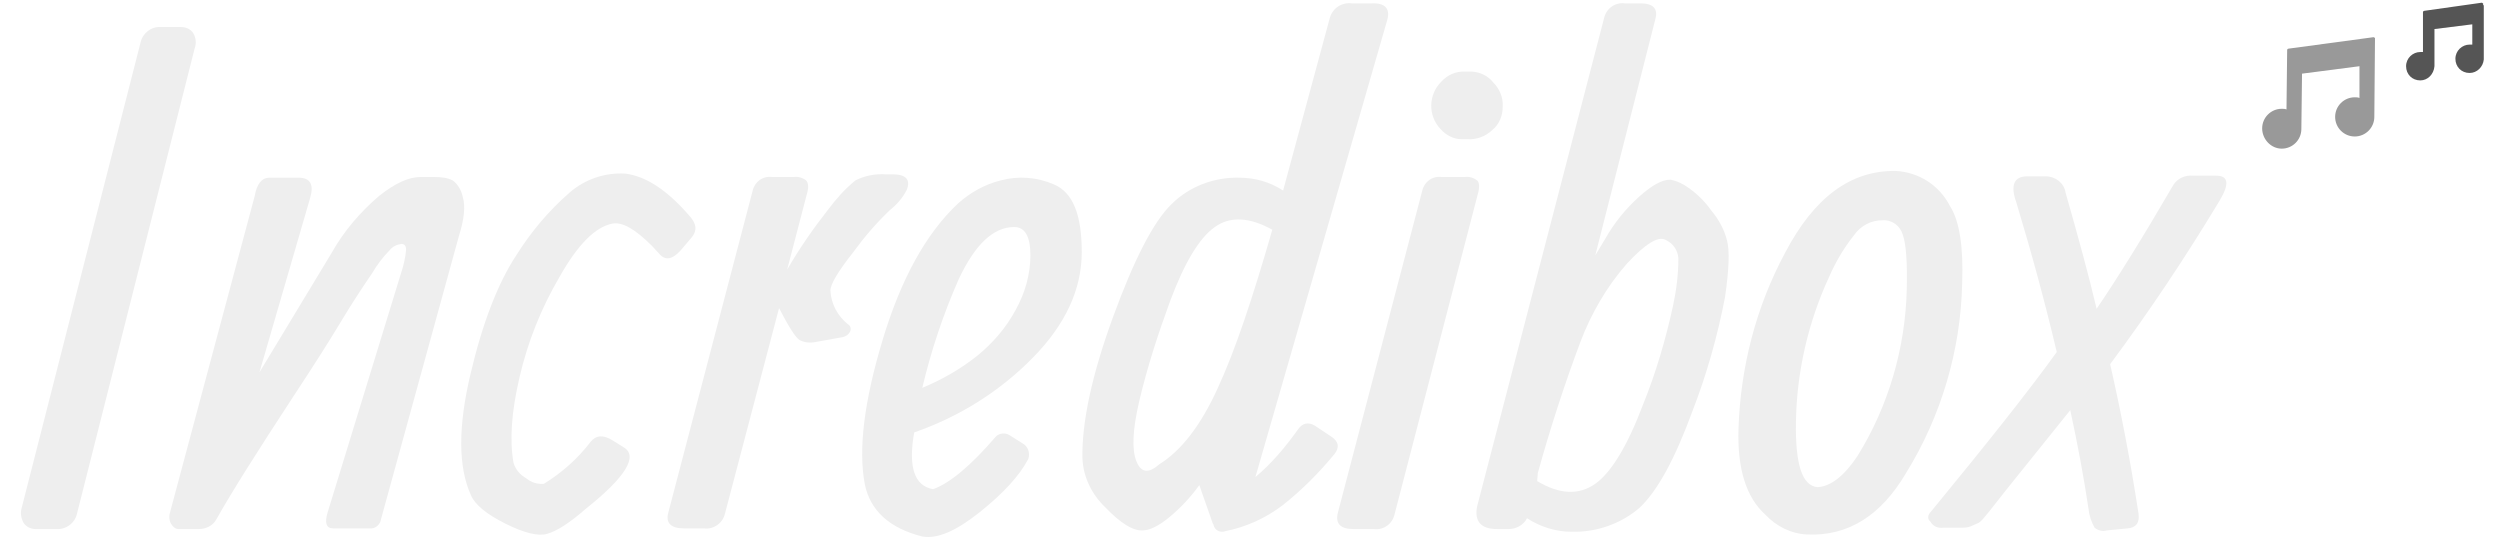
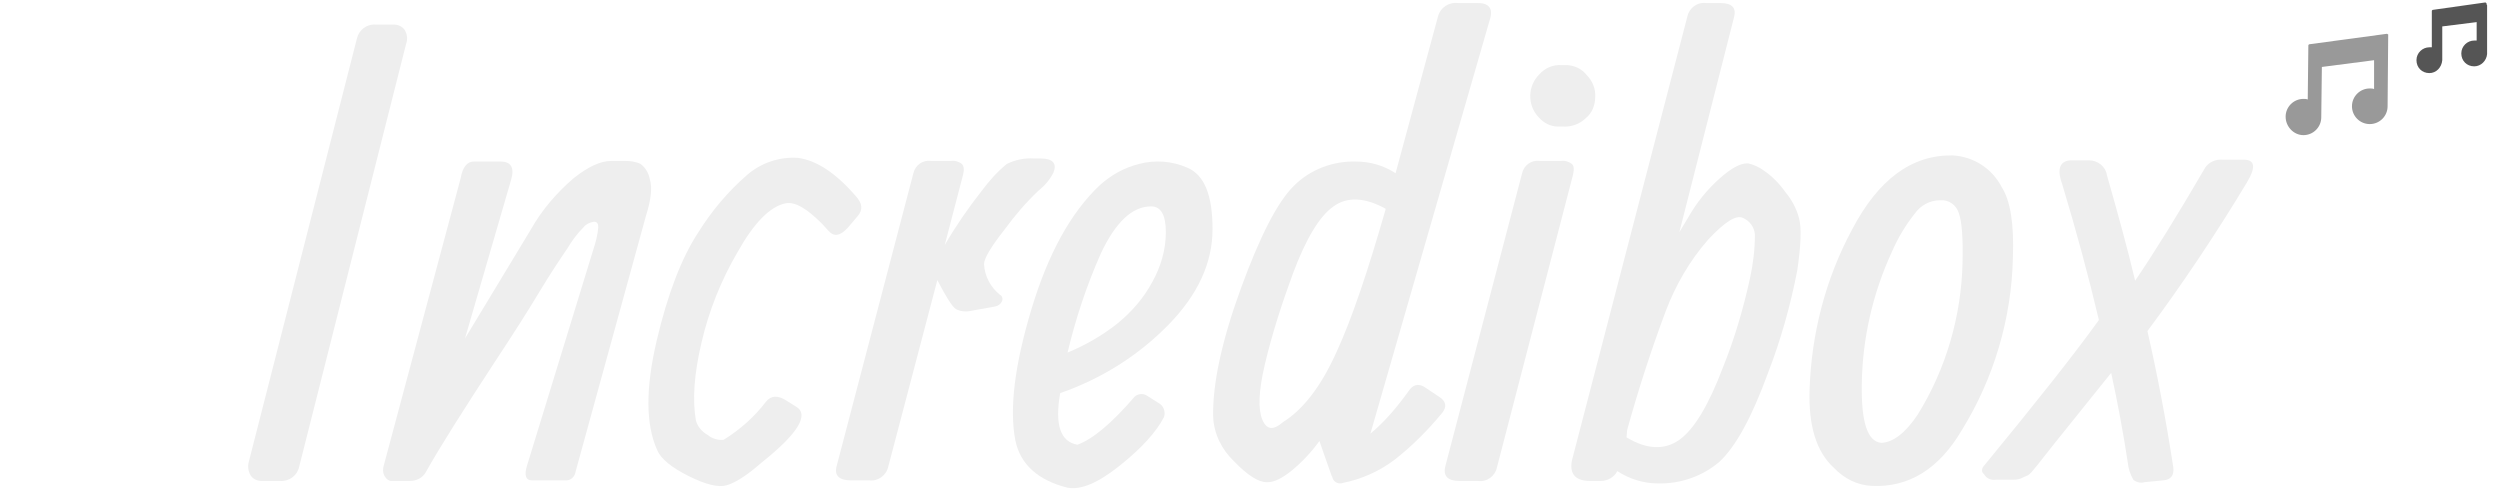
- <svg xmlns="http://www.w3.org/2000/svg" version="1.1" id="png" x="0px" y="0px" viewBox="0 0 370 80" style="enable-background:new 0 0 370 80;" xml:space="preserve">
+ <svg xmlns="http://www.w3.org/2000/svg" version="1.1" id="png" x="0px" y="0px" viewBox="0 0 407 80" style="enable-background:new 0 0 407 80;" xml:space="preserve">
  <style type="text/css">
	.st0{fill:#EEEEEE;}
	.st1{fill:#999999;}
	.st2{fill:#555555;}
</style>
-   <path class="st0" d="M20.8,6.3c0.3-1.4,1.6-2.4,3-2.3h3c0.7,0,1.4,0.3,1.8,0.9c0.4,0.7,0.5,1.5,0.2,2.3L11.4,76  c-0.3,1.4-1.6,2.4-3.1,2.3h-3c-0.7,0-1.4-0.3-1.8-0.9c-0.4-0.7-0.5-1.5-0.3-2.2L20.8,6.3z" />
-   <path class="st0" d="M38.4,55.1l10.7-17.7c1.8-3.2,4.2-6,7-8.4c2.4-1.9,4.4-2.8,6.1-2.8h2.2c0.9,0,1.8,0.1,2.6,0.5  c0.8,0.6,1.3,1.5,1.5,2.5c0.4,1.3,0.2,3.3-0.6,5.8L56.4,76.8c-0.1,0.8-0.8,1.5-1.7,1.4h-5.4c-1,0-1.3-0.8-0.8-2.4l10.8-35.2  c0.4-1.2,0.7-2.4,0.8-3.6c0-0.6-0.2-0.9-0.7-0.9c-0.7,0.1-1.3,0.4-1.7,0.9c-1,1-1.9,2.2-2.6,3.4c-1.3,1.9-2.9,4.3-4.7,7.3  c-1.8,3-4.1,6.6-7,11c-5.3,8.1-9.1,14.1-11.4,18.2c-0.5,0.9-1.5,1.4-2.6,1.4h-3c-0.4,0-0.8-0.3-1.1-0.8c-0.3-0.6-0.3-1.2-0.1-1.8  l12.5-46.7c0.3-1.8,1.1-2.7,2.1-2.7h4.4c1.7,0,2.3,1,1.7,3L38.4,55.1z" />
-   <path class="st0" d="M102,31.9c1.1,1.2,1.2,2.2,0.4,3.2l-1.7,2c-1.2,1.3-2.2,1.5-3.1,0.5l-1.1-1.2c-2.5-2.5-4.4-3.6-5.9-3.3  c-2.5,0.5-5.1,3.1-7.8,7.9c-2.7,4.6-4.7,9.6-5.9,14.8c-1.2,5.1-1.5,9.3-0.9,12.7c0.3,1,1,1.8,1.9,2.3c0.7,0.6,1.7,0.9,2.6,0.8  c2.6-1.6,5-3.7,6.9-6.2c0.8-1,1.9-1.1,3.3-0.2l1.6,1c2.2,1.3,0.3,4.4-5.6,9.1c-2.4,2.1-4.3,3.3-5.7,3.7c-1.3,0.4-3.4-0.1-6.2-1.5  c-2.8-1.4-4.5-2.8-5.1-4.2c-1.9-4.2-1.9-10.1-0.1-17.8s4.1-13.6,6.8-17.7c2.2-3.5,4.8-6.6,7.9-9.3c2.3-2,5.3-3,8.3-2.8  C95.6,26.1,98.7,28.1,102,31.9" />
-   <path class="st0" d="M116.5,39.9c1.8-3.1,3.8-6,6-8.8c1.2-1.6,2.5-3.1,4.1-4.4c1.4-0.7,2.9-1,4.5-0.9h1c2,0,2.7,0.8,2.1,2.3  c-0.6,1.2-1.5,2.2-2.5,3c-2,1.9-3.8,4-5.4,6.2c-2.3,2.9-3.4,4.8-3.4,5.7c0.1,2,1.1,3.8,2.6,5c0.4,0.2,0.5,0.7,0.3,1.1  c-0.2,0.4-0.6,0.7-1.1,0.8l-3.9,0.7c-0.9,0.2-1.8,0.1-2.5-0.3c-0.6-0.4-1.6-2-3-4.7L107.3,76c-0.3,1.4-1.7,2.4-3.1,2.2h-3  c-1.9,0-2.7-0.8-2.3-2.3l12.5-47.7c0.3-1.3,1.5-2.2,2.9-2h3.2c0.6-0.1,1.3,0.1,1.8,0.5c0.3,0.3,0.4,0.9,0.2,1.7L116.5,39.9z" />
-   <path class="st0" d="M135.3,64c-0.9,5.1,0,7.9,2.8,8.4c2.5-0.9,5.6-3.5,9.3-7.8c0.5-0.5,1.4-0.6,2-0.2l1.9,1.2  c0.8,0.4,1.2,1.4,0.9,2.3c-1.3,2.5-3.7,5.1-7.2,7.9s-6.3,4-8.5,3.6c-4.8-1.2-7.7-3.8-8.5-7.7c-1-5.2-0.1-12.3,2.6-21.3  c2.7-9,6.4-15.8,11.2-20.3c1.8-1.6,3.9-2.8,6.3-3.4c2.6-0.7,5.4-0.5,7.9,0.6c2.8,1.2,4.1,4.5,4.1,10c0,5.5-2.4,10.7-7.2,15.6  C147.9,58,141.9,61.7,135.3,64 M136.5,57.4c2.9-1.2,5.7-2.8,8.2-4.8c2.3-1.9,4.2-4.1,5.6-6.7c1.4-2.5,2.2-5.3,2.2-8.1  c0-2.8-0.8-4.2-2.4-4.2c-3.1,0-5.8,2.6-8.2,7.7C139.6,46.5,137.8,51.9,136.5,57.4" />
-   <path class="st0" d="M205.3,3l-19.5,67.6c2.4-2,4.4-4.4,6.2-6.9c0.7-1.1,1.6-1.3,2.6-0.7l2.4,1.6c1.1,0.7,1.3,1.6,0.5,2.6  c-2.3,2.8-4.9,5.4-7.7,7.6c-2.5,1.9-5.4,3.2-8.4,3.8c-0.8,0.3-1.6-0.1-1.8-0.9c0-0.1,0-0.1-0.1-0.2l-2-5.7c-1.3,1.8-2.8,3.4-4.5,4.8  c-1.6,1.3-2.9,1.9-3.9,1.9h-0.2c-1.3,0-3.1-1.1-5.3-3.4c-2-1.9-3.3-4.5-3.4-7.3c-0.1-5.3,1.4-12.3,4.5-20.8s6-14.2,8.7-16.8  c2.6-2.6,6.3-4,10-3.9c2.3,0,4.5,0.6,6.5,1.9l6.9-25.5c0.4-1.5,1.8-2.4,3.3-2.2h2.9C205,0.4,205.8,1.3,205.3,3 M188.3,34  c-3.4-1.9-6.3-2-8.5-0.4c-2.3,1.6-4.5,5.3-6.6,10.9c-1.8,4.9-3.4,9.8-4.6,14.9c-1,4.3-1.1,7.2-0.4,8.9s1.8,1.8,3.4,0.4  c3.2-2,6.1-5.7,8.6-11.2C182.8,51.9,185.4,44.1,188.3,34" />
-   <path class="st0" d="M218.8,28.4l-12.4,47.7c-0.3,1.4-1.6,2.4-3.1,2.2h-3c-1.9,0-2.7-0.8-2.3-2.4l12.5-47.7c0.3-1.3,1.5-2.2,2.9-2  h3.4c0.6-0.1,1.3,0.1,1.8,0.5C218.9,26.9,219,27.5,218.8,28.4 M216.9,10.6h1c1.2,0.1,2.3,0.6,3.1,1.6c0.9,0.9,1.5,2.2,1.4,3.6  c0,1.3-0.5,2.6-1.5,3.4c-1,1-2.4,1.5-3.8,1.4h-0.8c-1.2,0-2.3-0.6-3.1-1.5c-1.9-2-1.8-5.1,0.1-7C214.2,11.1,215.5,10.5,216.9,10.6" />
-   <path class="st0" d="M232.6,78.7c-2.3,0-4.6-0.7-6.6-2c-0.5,1-1.6,1.6-2.7,1.6h-1.7c-2.4,0-3.4-1.1-3-3.3l18.8-72.3  c0.3-1.4,1.6-2.4,3.1-2.2h2.3c1.9,0,2.6,0.8,2.2,2.3l-8.9,35l1.5-2.5c1.3-2.3,3-4.4,5-6.2c1.9-1.7,3.4-2.5,4.5-2.5h0.2  c0.9,0.2,1.8,0.6,2.6,1.2c1.3,0.9,2.5,2.1,3.4,3.4c1.1,1.3,1.9,2.8,2.3,4.4c0.4,1.5,0.3,4.3-0.3,8.4c-1.1,5.7-2.7,11.4-4.8,16.8  c-2.6,7.1-5.2,11.9-7.9,14.4C239.9,77.5,236.3,78.8,232.6,78.7 M227.5,71.2c3.3,2,6.2,2.1,8.6,0.4c2.4-1.7,4.8-5.7,7.1-11.8  c1.9-4.7,3.3-9.5,4.4-14.5c0.5-2.3,0.8-4.7,0.8-7.1c-0.1-1.2-0.8-2.2-1.9-2.7c-1.1-0.6-3,0.6-5.7,3.5c-3,3.4-5.3,7.4-6.9,11.6  c-2.4,6.4-4.5,12.9-6.3,19.4L227.5,71.2z" />
-   <path class="st0" d="M257.3,63.4c0.3-9.1,2.6-18,6.9-26c4.3-8.2,9.7-12.2,16.4-12.1c3.4,0.2,6.4,2.1,8,5.2c1.4,2.2,2,6,1.8,11.4  c-0.2,9.9-3.1,19.7-8.3,28.1c-3.7,6.3-8.6,9.4-14.7,9.1c-2.3-0.1-4.5-1.2-6.1-2.9C258.4,73.6,257.1,69.3,257.3,63.4 M274.9,67.5  c4.6-7.4,7.1-16,7.3-24.7c0.1-4-0.1-6.7-0.6-8.1c-0.4-1.3-1.6-2.2-3-2.1c-1.7,0-3.2,0.8-4.2,2.2c-1.5,1.9-2.7,3.9-3.7,6.2  c-3.1,6.7-4.8,14.1-4.9,21.5c-0.1,6.2,0.9,9.4,3.2,9.6C270.9,72,272.9,70.5,274.9,67.5" />
-   <path class="st0" d="M285.8,75.7c8.3-10.1,14.5-17.9,18.6-23.6c-1.7-7.2-3.7-14.6-6-22.2c-0.9-2.5-0.3-3.8,1.6-3.8h2.8  c1.4,0,2.7,1,2.9,2.4c1.8,6.3,3.4,12.1,4.6,17.2c3-4.4,6.8-10.5,11.4-18.4c0.6-0.9,1.7-1.4,2.8-1.3h3.5c1.8,0,2,1.2,0.5,3.7  c-5,8.3-10.4,16.4-16.2,24.2c1.6,7,3,14.3,4.2,22.1c0.2,1.4-0.4,2.1-1.6,2.2l-3.1,0.3c-0.6,0.2-1.3,0-1.8-0.4  c-0.5-0.9-0.8-1.8-0.9-2.8c-0.7-4.7-1.6-9.5-2.7-14.6l-9.4,11.7l-2.6,3.3l-0.5,0.6l-0.5,0.6c-0.2,0.2-0.4,0.4-0.6,0.5l-0.7,0.3  c-0.5,0.3-1.1,0.4-1.6,0.4h-2.9c-0.8,0.1-1.5-0.2-1.9-0.9C285.2,76.8,285.3,76.2,285.8,75.7" />
-   <path class="st1" d="M351.3,5.5l-12.6,1.7c-0.1,0-0.2,0.1-0.2,0.2l-0.1,8.8c-0.2-0.1-0.5-0.1-0.7-0.1c-1.6,0-2.9,1.3-2.9,2.9  c0,1.6,1.3,3,2.9,3c0,0,0,0,0,0l0,0c1.6,0,2.9-1.3,2.9-2.9l0.1-8.2l8.5-1.1v4.7c-0.2-0.1-0.5-0.1-0.7-0.1c-1.6,0-2.9,1.3-2.9,2.9  c0,1.6,1.3,2.9,2.9,2.9c1.6,0,2.9-1.3,2.9-2.9l0.1-11.7C351.6,5.7,351.5,5.6,351.3,5.5C351.3,5.6,351.3,5.6,351.3,5.5" />
-   <path class="st2" d="M367.5,0.5c-0.1,0-0.1-0.1-0.2-0.1l-8.5,1.2c-0.1,0-0.2,0.1-0.2,0.2v5.9c-0.1,0-0.3,0-0.4,0  c-1.1,0-2.1,0.9-2.1,2.1s0.9,2.1,2.1,2.1l0,0c1.1,0,2-0.9,2.1-2.1V4.3l5.6-0.7v3c-0.1,0-0.3,0-0.4,0c-1.1,0-2.1,0.9-2.1,2.1  s0.9,2.1,2.1,2.1c1.1,0,2-0.9,2.1-2l0-7.9c0-0.1,0-0.1-0.1-0.2L367.5,0.5z" />
+   <path class="st0" d="M58.1,6.3c0.3-1.4,1.6-2.4,3-2.3h3c0.7,0,1.4,0.3,1.8,0.9c0.4,0.7,0.5,1.5,0.2,2.3L48.7,76  c-0.3,1.4-1.6,2.4-3.1,2.3h-3c-0.7,0-1.4-0.3-1.8-0.9c-0.4-0.7-0.5-1.5-0.3-2.2L58.1,6.3z" />
+   <path class="st0" d="M75.7,55.1l10.7-17.7c1.8-3.2,4.2-6,7-8.4c2.4-1.9,4.4-2.8,6.1-2.8h2.2c0.9,0,1.8,0.1,2.6,0.5  c0.8,0.6,1.3,1.5,1.5,2.5c0.4,1.3,0.2,3.3-0.6,5.8L93.7,76.8c-0.1,0.8-0.8,1.5-1.7,1.4h-5.4c-1,0-1.3-0.8-0.8-2.4l10.8-35.2  c0.4-1.2,0.7-2.4,0.8-3.6c0-0.6-0.2-0.9-0.7-0.9C96,36.2,95.4,36.5,95,37c-1,1-1.9,2.2-2.6,3.4c-1.3,1.9-2.9,4.3-4.7,7.3  c-1.8,3-4.1,6.6-7,11c-5.3,8.1-9.1,14.1-11.4,18.2c-0.5,0.9-1.5,1.4-2.6,1.4h-3c-0.4,0-0.8-0.3-1.1-0.8c-0.3-0.6-0.3-1.2-0.1-1.8  L75,29c0.3-1.8,1.1-2.7,2.1-2.7h4.4c1.7,0,2.3,1,1.7,3L75.7,55.1z" />
+   <path class="st0" d="M139.3,31.9c1.1,1.2,1.2,2.2,0.4,3.2l-1.7,2c-1.2,1.3-2.2,1.5-3.1,0.5l-1.1-1.2c-2.5-2.5-4.4-3.6-5.9-3.3  c-2.5,0.5-5.1,3.1-7.8,7.9c-2.7,4.6-4.7,9.6-5.9,14.8c-1.2,5.1-1.5,9.3-0.9,12.7c0.3,1,1,1.8,1.9,2.3c0.7,0.6,1.7,0.9,2.6,0.8  c2.6-1.6,5-3.7,6.9-6.2c0.8-1,1.9-1.1,3.3-0.2l1.6,1c2.2,1.3,0.3,4.4-5.6,9.1c-2.4,2.1-4.3,3.3-5.7,3.7c-1.3,0.4-3.4-0.1-6.2-1.5  c-2.8-1.4-4.5-2.8-5.1-4.2c-1.9-4.2-1.9-10.1-0.1-17.8s4.1-13.6,6.8-17.7c2.2-3.5,4.8-6.6,7.9-9.3c2.3-2,5.3-3,8.3-2.8  C132.9,26.1,136,28.1,139.3,31.9" />
+   <path class="st0" d="M153.8,39.9c1.8-3.1,3.8-6,6-8.8c1.2-1.6,2.5-3.1,4.1-4.4c1.4-0.7,2.9-1,4.5-0.9h1c2,0,2.7,0.8,2.1,2.3  c-0.6,1.2-1.5,2.2-2.5,3c-2,1.9-3.8,4-5.4,6.2c-2.3,2.9-3.4,4.8-3.4,5.7c0.1,2,1.1,3.8,2.6,5c0.4,0.2,0.5,0.7,0.3,1.1  c-0.2,0.4-0.6,0.7-1.1,0.8l-3.9,0.7c-0.9,0.2-1.8,0.1-2.5-0.3c-0.6-0.4-1.6-2-3-4.7l-8,30.4c-0.3,1.4-1.7,2.4-3.1,2.2h-3  c-1.9,0-2.7-0.8-2.3-2.3l12.5-47.7c0.3-1.3,1.5-2.2,2.9-2h3.2c0.6-0.1,1.3,0.1,1.8,0.5c0.3,0.3,0.4,0.9,0.2,1.7L153.8,39.9z" />
+   <path class="st0" d="M172.6,64c-0.9,5.1,0,7.9,2.8,8.4c2.5-0.9,5.6-3.5,9.3-7.8c0.5-0.5,1.4-0.6,2-0.2l1.9,1.2  c0.8,0.4,1.2,1.4,0.9,2.3c-1.3,2.5-3.7,5.1-7.2,7.9s-6.3,4-8.5,3.6c-4.8-1.2-7.7-3.8-8.5-7.7c-1-5.2-0.1-12.3,2.6-21.3  c2.7-9,6.4-15.8,11.2-20.3c1.8-1.6,3.9-2.8,6.3-3.4c2.6-0.7,5.4-0.5,7.9,0.6c2.8,1.2,4.1,4.5,4.1,10S195,48,190.2,52.9  C185.2,58,179.2,61.7,172.6,64 M173.8,57.4c2.9-1.2,5.7-2.8,8.2-4.8c2.3-1.9,4.2-4.1,5.6-6.7c1.4-2.5,2.2-5.3,2.2-8.1  s-0.8-4.2-2.4-4.2c-3.1,0-5.8,2.6-8.2,7.7C176.9,46.5,175.1,51.9,173.8,57.4" />
+   <path class="st0" d="M242.6,3l-19.5,67.6c2.4-2,4.4-4.4,6.2-6.9c0.7-1.1,1.6-1.3,2.6-0.7l2.4,1.6c1.1,0.7,1.3,1.6,0.5,2.6  c-2.3,2.8-4.9,5.4-7.7,7.6c-2.5,1.9-5.4,3.2-8.4,3.8c-0.8,0.3-1.6-0.1-1.8-0.9c0-0.1,0-0.1-0.1-0.2l-2-5.7c-1.3,1.8-2.8,3.4-4.5,4.8  c-1.6,1.3-2.9,1.9-3.9,1.9h-0.2c-1.3,0-3.1-1.1-5.3-3.4c-2-1.9-3.3-4.5-3.4-7.3c-0.1-5.3,1.4-12.3,4.5-20.8s6-14.2,8.7-16.8  c2.6-2.6,6.3-4,10-3.9c2.3,0,4.5,0.6,6.5,1.9l6.9-25.5c0.4-1.5,1.8-2.4,3.3-2.2h2.9C242.3,0.4,243.1,1.3,242.6,3 M225.6,34  c-3.4-1.9-6.3-2-8.5-0.4c-2.3,1.6-4.5,5.3-6.6,10.9c-1.8,4.9-3.4,9.8-4.6,14.9c-1,4.3-1.1,7.2-0.4,8.9s1.8,1.8,3.4,0.4  c3.2-2,6.1-5.7,8.6-11.2C220.1,51.9,222.7,44.1,225.6,34" />
+   <path class="st0" d="M256.1,28.4l-12.4,47.7c-0.3,1.4-1.6,2.4-3.1,2.2h-3c-1.9,0-2.7-0.8-2.3-2.4l12.5-47.7c0.3-1.3,1.5-2.2,2.9-2  h3.4c0.6-0.1,1.3,0.1,1.8,0.5C256.2,26.9,256.3,27.5,256.1,28.4 M254.2,10.6h1c1.2,0.1,2.3,0.6,3.1,1.6c0.9,0.9,1.5,2.2,1.4,3.6  c0,1.3-0.5,2.6-1.5,3.4c-1,1-2.4,1.5-3.8,1.4h-0.8c-1.2,0-2.3-0.6-3.1-1.5c-1.9-2-1.8-5.1,0.1-7C251.5,11.1,252.8,10.5,254.2,10.6" />
+   <path class="st0" d="M269.9,78.7c-2.3,0-4.6-0.7-6.6-2c-0.5,1-1.6,1.6-2.7,1.6h-1.7c-2.4,0-3.4-1.1-3-3.3l18.8-72.3  c0.3-1.4,1.6-2.4,3.1-2.2h2.3c1.9,0,2.6,0.8,2.2,2.3l-8.9,35l1.5-2.5c1.3-2.3,3-4.4,5-6.2c1.9-1.7,3.4-2.5,4.5-2.5h0.2  c0.9,0.2,1.8,0.6,2.6,1.2c1.3,0.9,2.5,2.1,3.4,3.4c1.1,1.3,1.9,2.8,2.3,4.4c0.4,1.5,0.3,4.3-0.3,8.4c-1.1,5.7-2.7,11.4-4.8,16.8  c-2.6,7.1-5.2,11.9-7.9,14.4C277.2,77.5,273.6,78.8,269.9,78.7 M264.8,71.2c3.3,2,6.2,2.1,8.6,0.4c2.4-1.7,4.8-5.7,7.1-11.8  c1.9-4.7,3.3-9.5,4.4-14.5c0.5-2.3,0.8-4.7,0.8-7.1c-0.1-1.2-0.8-2.2-1.9-2.7c-1.1-0.6-3,0.6-5.7,3.5c-3,3.4-5.3,7.4-6.9,11.6  c-2.4,6.4-4.5,12.9-6.3,19.4L264.8,71.2z" />
+   <path class="st0" d="M294.6,63.4c0.3-9.1,2.6-18,6.9-26c4.3-8.2,9.7-12.2,16.4-12.1c3.4,0.2,6.4,2.1,8,5.2c1.4,2.2,2,6,1.8,11.4  c-0.2,9.9-3.1,19.7-8.3,28.1c-3.7,6.3-8.6,9.4-14.7,9.1c-2.3-0.1-4.5-1.2-6.1-2.9C295.7,73.6,294.4,69.3,294.6,63.4 M312.2,67.5  c4.6-7.4,7.1-16,7.3-24.7c0.1-4-0.1-6.7-0.6-8.1c-0.4-1.3-1.6-2.2-3-2.1c-1.7,0-3.2,0.8-4.2,2.2c-1.5,1.9-2.7,3.9-3.7,6.2  c-3.1,6.7-4.8,14.1-4.9,21.5c-0.1,6.2,0.9,9.4,3.2,9.6C308.2,72,310.2,70.5,312.2,67.5" />
+   <path class="st0" d="M323.1,75.7c8.3-10.1,14.5-17.9,18.6-23.6c-1.7-7.2-3.7-14.6-6-22.2c-0.9-2.5-0.3-3.8,1.6-3.8h2.8  c1.4,0,2.7,1,2.9,2.4c1.8,6.3,3.4,12.1,4.6,17.2c3-4.4,6.8-10.5,11.4-18.4c0.6-0.9,1.7-1.4,2.8-1.3h3.5c1.8,0,2,1.2,0.5,3.7  c-5,8.3-10.4,16.4-16.2,24.2c1.6,7,3,14.3,4.2,22.1c0.2,1.4-0.4,2.1-1.6,2.2l-3.1,0.3c-0.6,0.2-1.3,0-1.8-0.4  c-0.5-0.9-0.8-1.8-0.9-2.8c-0.7-4.7-1.6-9.5-2.7-14.6l-9.4,11.7l-2.6,3.3l-0.5,0.6l-0.5,0.6c-0.2,0.2-0.4,0.4-0.6,0.5l-0.7,0.3  c-0.5,0.3-1.1,0.4-1.6,0.4h-2.9c-0.8,0.1-1.5-0.2-1.9-0.9C322.5,76.8,322.6,76.2,323.1,75.7" />
+   <path class="st1" d="M388.6,5.5L376,7.2c-0.1,0-0.2,0.1-0.2,0.2l-0.1,8.8c-0.2-0.1-0.5-0.1-0.7-0.1c-1.6,0-2.9,1.3-2.9,2.9  s1.3,3,2.9,3l0,0l0,0c1.6,0,2.9-1.3,2.9-2.9l0.1-8.2l8.5-1.1v4.7c-0.2-0.1-0.5-0.1-0.7-0.1c-1.6,0-2.9,1.3-2.9,2.9s1.3,2.9,2.9,2.9  s2.9-1.3,2.9-2.9l0.1-11.7C388.9,5.7,388.8,5.6,388.6,5.5C388.6,5.6,388.6,5.6,388.6,5.5" />
+   <path class="st2" d="M404.8,0.5c-0.1,0-0.1-0.1-0.2-0.1l-8.5,1.2c-0.1,0-0.2,0.1-0.2,0.2v5.9c-0.1,0-0.3,0-0.4,0  c-1.1,0-2.1,0.9-2.1,2.1s0.9,2.1,2.1,2.1l0,0c1.1,0,2-0.9,2.1-2.1V4.3l5.6-0.7v3c-0.1,0-0.3,0-0.4,0c-1.1,0-2.1,0.9-2.1,2.1  s0.9,2.1,2.1,2.1c1.1,0,2-0.9,2.1-2V0.9c0-0.1,0-0.1-0.1-0.2V0.5z" />
</svg>
